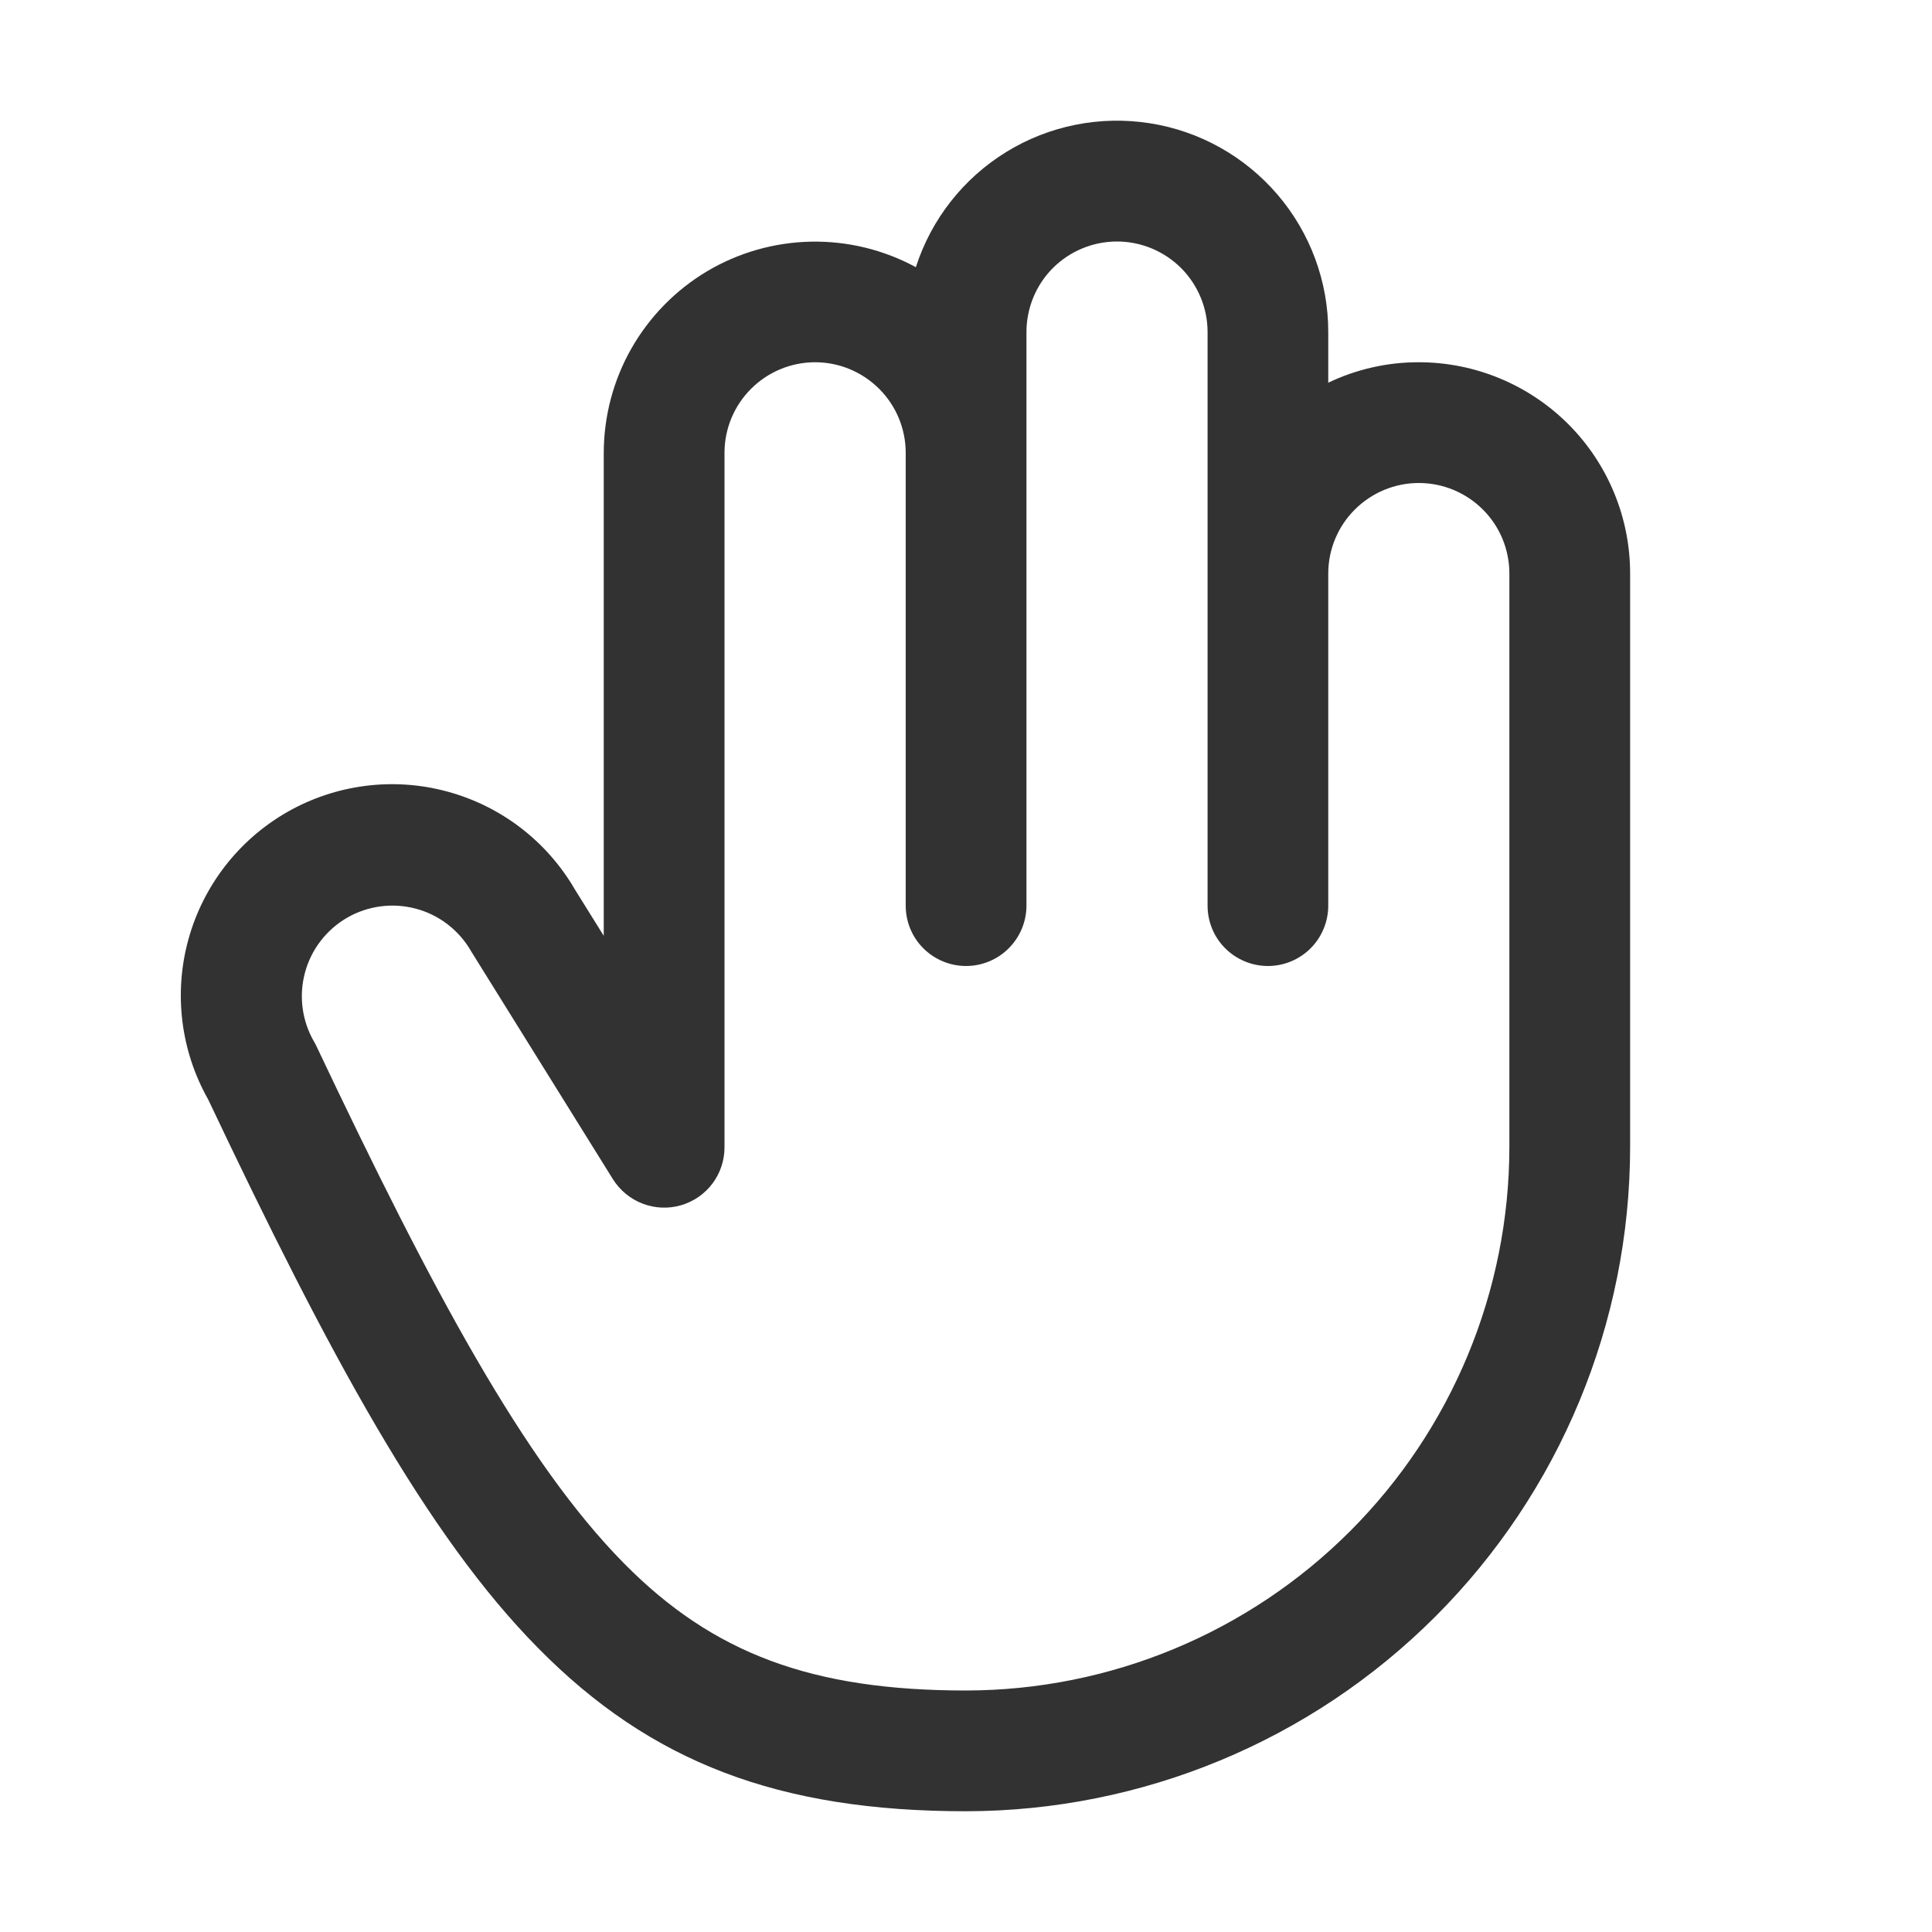
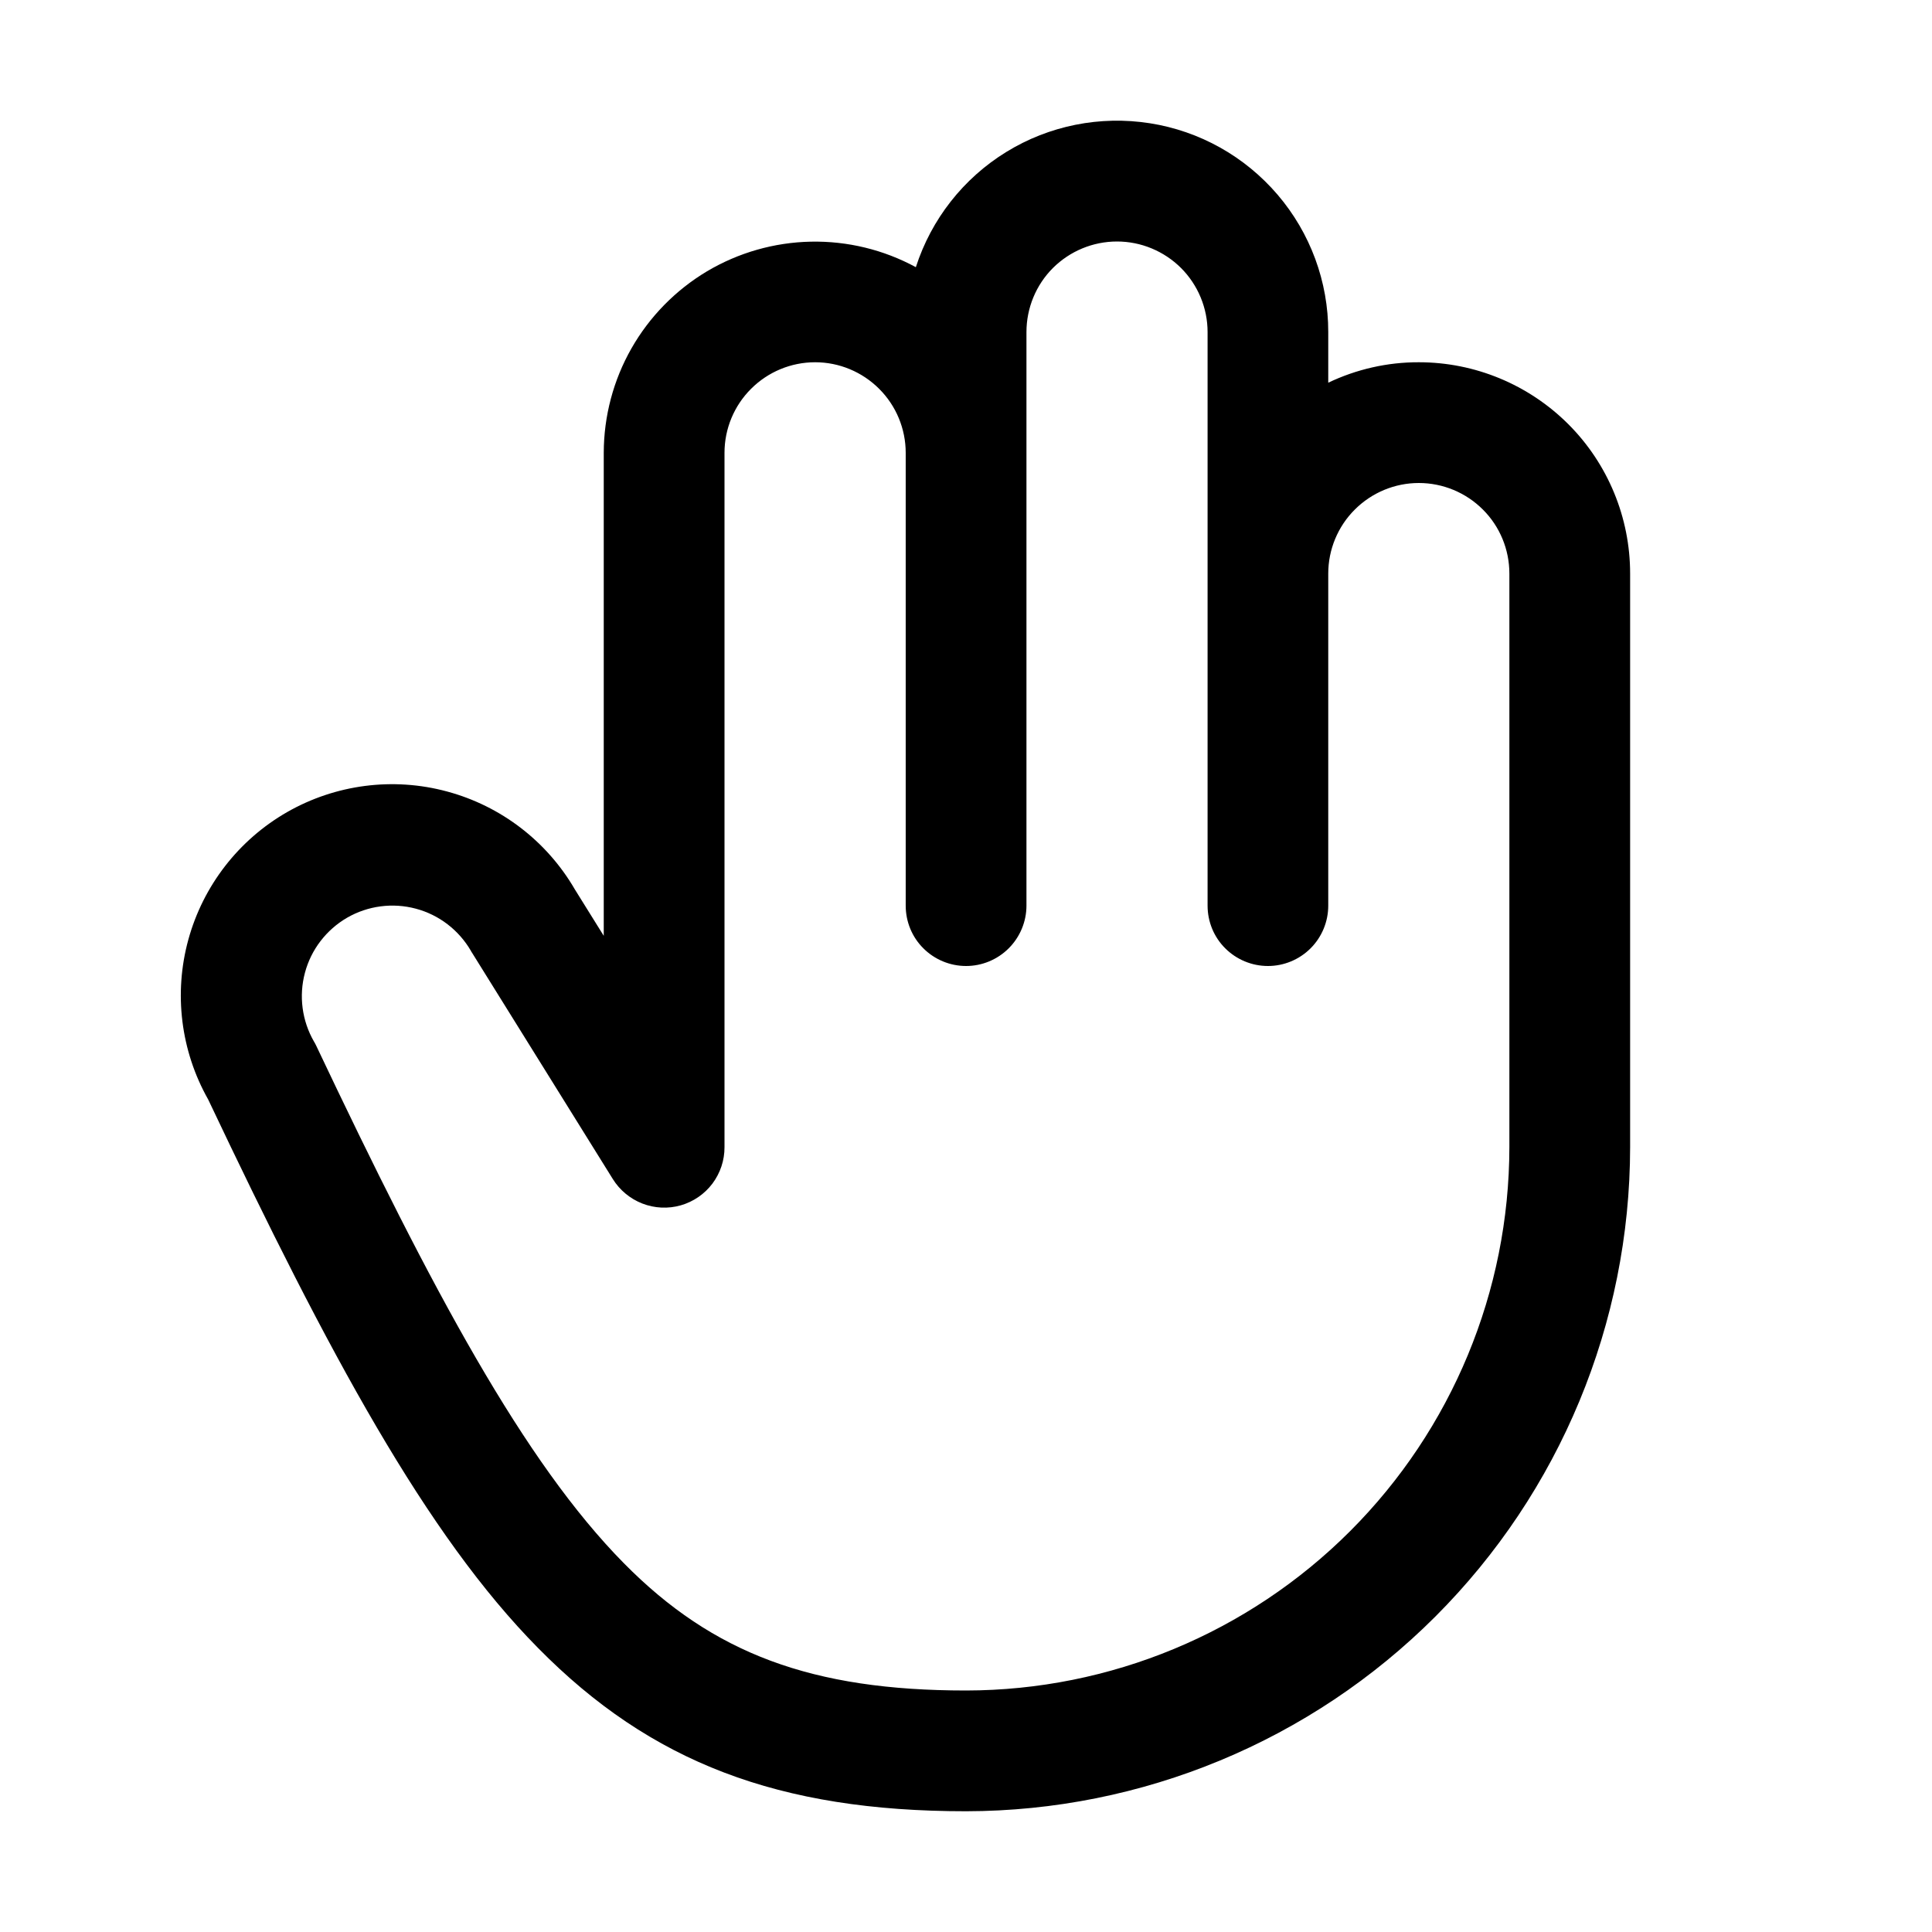
<svg xmlns="http://www.w3.org/2000/svg" width="24" height="24" viewBox="0 0 24 24" fill="none">
-   <path d="M17.625 4.5C17.236 4.499 16.852 4.586 16.5 4.754V4.125C16.501 3.499 16.277 2.894 15.871 2.419C15.464 1.943 14.902 1.628 14.284 1.531C13.665 1.434 13.033 1.56 12.5 1.888C11.967 2.216 11.569 2.723 11.377 3.319C10.977 3.102 10.528 2.993 10.073 3.002C9.619 3.011 9.174 3.138 8.783 3.37C8.393 3.603 8.069 3.933 7.844 4.328C7.619 4.723 7.501 5.17 7.5 5.625V11.625L7.142 11.05C6.794 10.45 6.223 10.012 5.553 9.832C4.883 9.651 4.169 9.744 3.567 10.088C2.965 10.433 2.524 11.002 2.34 11.671C2.156 12.34 2.245 13.055 2.586 13.658C4.086 16.824 5.298 19.07 6.685 20.473C8.085 21.894 9.675 22.5 12.001 22.5C14.188 22.497 16.285 21.628 17.831 20.081C19.378 18.534 20.248 16.437 20.25 14.25V7.125C20.25 6.429 19.974 5.761 19.482 5.269C18.989 4.777 18.322 4.5 17.625 4.5ZM18.75 14.25C18.748 16.04 18.037 17.755 16.771 19.021C15.506 20.286 13.79 20.998 12.001 21C10.09 21 8.859 20.543 7.751 19.42C6.51 18.163 5.369 16.031 3.929 12.992C3.92 12.973 3.911 12.955 3.9 12.938C3.751 12.679 3.711 12.372 3.788 12.084C3.865 11.795 4.054 11.55 4.312 11.4C4.571 11.251 4.878 11.211 5.166 11.288C5.455 11.365 5.7 11.554 5.85 11.812C5.853 11.82 5.858 11.827 5.863 11.834L7.613 14.647C7.699 14.785 7.828 14.892 7.98 14.951C8.132 15.01 8.3 15.018 8.457 14.973C8.614 14.928 8.752 14.833 8.85 14.703C8.948 14.572 9.001 14.413 9 14.25V5.625C9 5.327 9.119 5.04 9.33 4.83C9.541 4.619 9.827 4.5 10.126 4.5C10.424 4.5 10.71 4.619 10.921 4.83C11.132 5.04 11.251 5.327 11.251 5.625V11.25C11.251 11.449 11.329 11.64 11.47 11.78C11.611 11.921 11.802 12 12.001 12C12.199 12 12.39 11.921 12.531 11.78C12.671 11.64 12.751 11.449 12.751 11.25V4.125C12.751 3.827 12.869 3.54 13.08 3.329C13.291 3.119 13.577 3 13.876 3C14.174 3 14.46 3.119 14.671 3.329C14.882 3.54 15.001 3.827 15.001 4.125V11.25C15.001 11.449 15.079 11.64 15.22 11.78C15.361 11.921 15.552 12 15.751 12C15.949 12 16.14 11.921 16.281 11.78C16.421 11.64 16.5 11.449 16.5 11.25V7.125C16.5 6.827 16.619 6.54 16.83 6.33C17.041 6.119 17.327 6 17.625 6C17.924 6 18.21 6.119 18.421 6.33C18.632 6.54 18.75 6.827 18.75 7.125V14.25Z" fill="#323232" />
+   <path d="M17.625 4.5C17.236 4.499 16.852 4.586 16.5 4.754V4.125C16.501 3.499 16.277 2.894 15.871 2.419C15.464 1.943 14.902 1.628 14.284 1.531C13.665 1.434 13.033 1.56 12.5 1.888C11.967 2.216 11.569 2.723 11.377 3.319C10.977 3.102 10.528 2.993 10.073 3.002C9.619 3.011 9.174 3.138 8.783 3.37C8.393 3.603 8.069 3.933 7.844 4.328C7.619 4.723 7.501 5.17 7.5 5.625V11.625L7.142 11.05C6.794 10.45 6.223 10.012 5.553 9.832C4.883 9.651 4.169 9.744 3.567 10.088C2.965 10.433 2.524 11.002 2.34 11.671C2.156 12.34 2.245 13.055 2.586 13.658C4.086 16.824 5.298 19.07 6.685 20.473C8.085 21.894 9.675 22.5 12.001 22.5C14.188 22.497 16.285 21.628 17.831 20.081C19.378 18.534 20.248 16.437 20.25 14.25V7.125C20.25 6.429 19.974 5.761 19.482 5.269C18.989 4.777 18.322 4.5 17.625 4.5ZM18.75 14.25C18.748 16.04 18.037 17.755 16.771 19.021C15.506 20.286 13.79 20.998 12.001 21C10.09 21 8.859 20.543 7.751 19.42C6.51 18.163 5.369 16.031 3.929 12.992C3.92 12.973 3.911 12.955 3.9 12.938C3.751 12.679 3.711 12.372 3.788 12.084C3.865 11.795 4.054 11.55 4.312 11.4C4.571 11.251 4.878 11.211 5.166 11.288C5.455 11.365 5.7 11.554 5.85 11.812C5.853 11.82 5.858 11.827 5.863 11.834L7.613 14.647C7.699 14.785 7.828 14.892 7.98 14.951C8.132 15.01 8.3 15.018 8.457 14.973C8.614 14.928 8.752 14.833 8.85 14.703C8.948 14.572 9.001 14.413 9 14.25V5.625C9 5.327 9.119 5.04 9.33 4.83C9.541 4.619 9.827 4.5 10.126 4.5C10.424 4.5 10.71 4.619 10.921 4.83C11.132 5.04 11.251 5.327 11.251 5.625V11.25C11.251 11.449 11.329 11.64 11.47 11.78C11.611 11.921 11.802 12 12.001 12C12.199 12 12.39 11.921 12.531 11.78C12.671 11.64 12.751 11.449 12.751 11.25V4.125C12.751 3.827 12.869 3.54 13.08 3.329C13.291 3.119 13.577 3 13.876 3C14.174 3 14.46 3.119 14.671 3.329C14.882 3.54 15.001 3.827 15.001 4.125V11.25C15.001 11.449 15.079 11.64 15.22 11.78C15.361 11.921 15.552 12 15.751 12C15.949 12 16.14 11.921 16.281 11.78C16.421 11.64 16.5 11.449 16.5 11.25V7.125C16.5 6.827 16.619 6.54 16.83 6.33C17.041 6.119 17.327 6 17.625 6C17.924 6 18.21 6.119 18.421 6.33C18.632 6.54 18.75 6.827 18.75 7.125V14.25Z" fill="currentColor" />
</svg>
